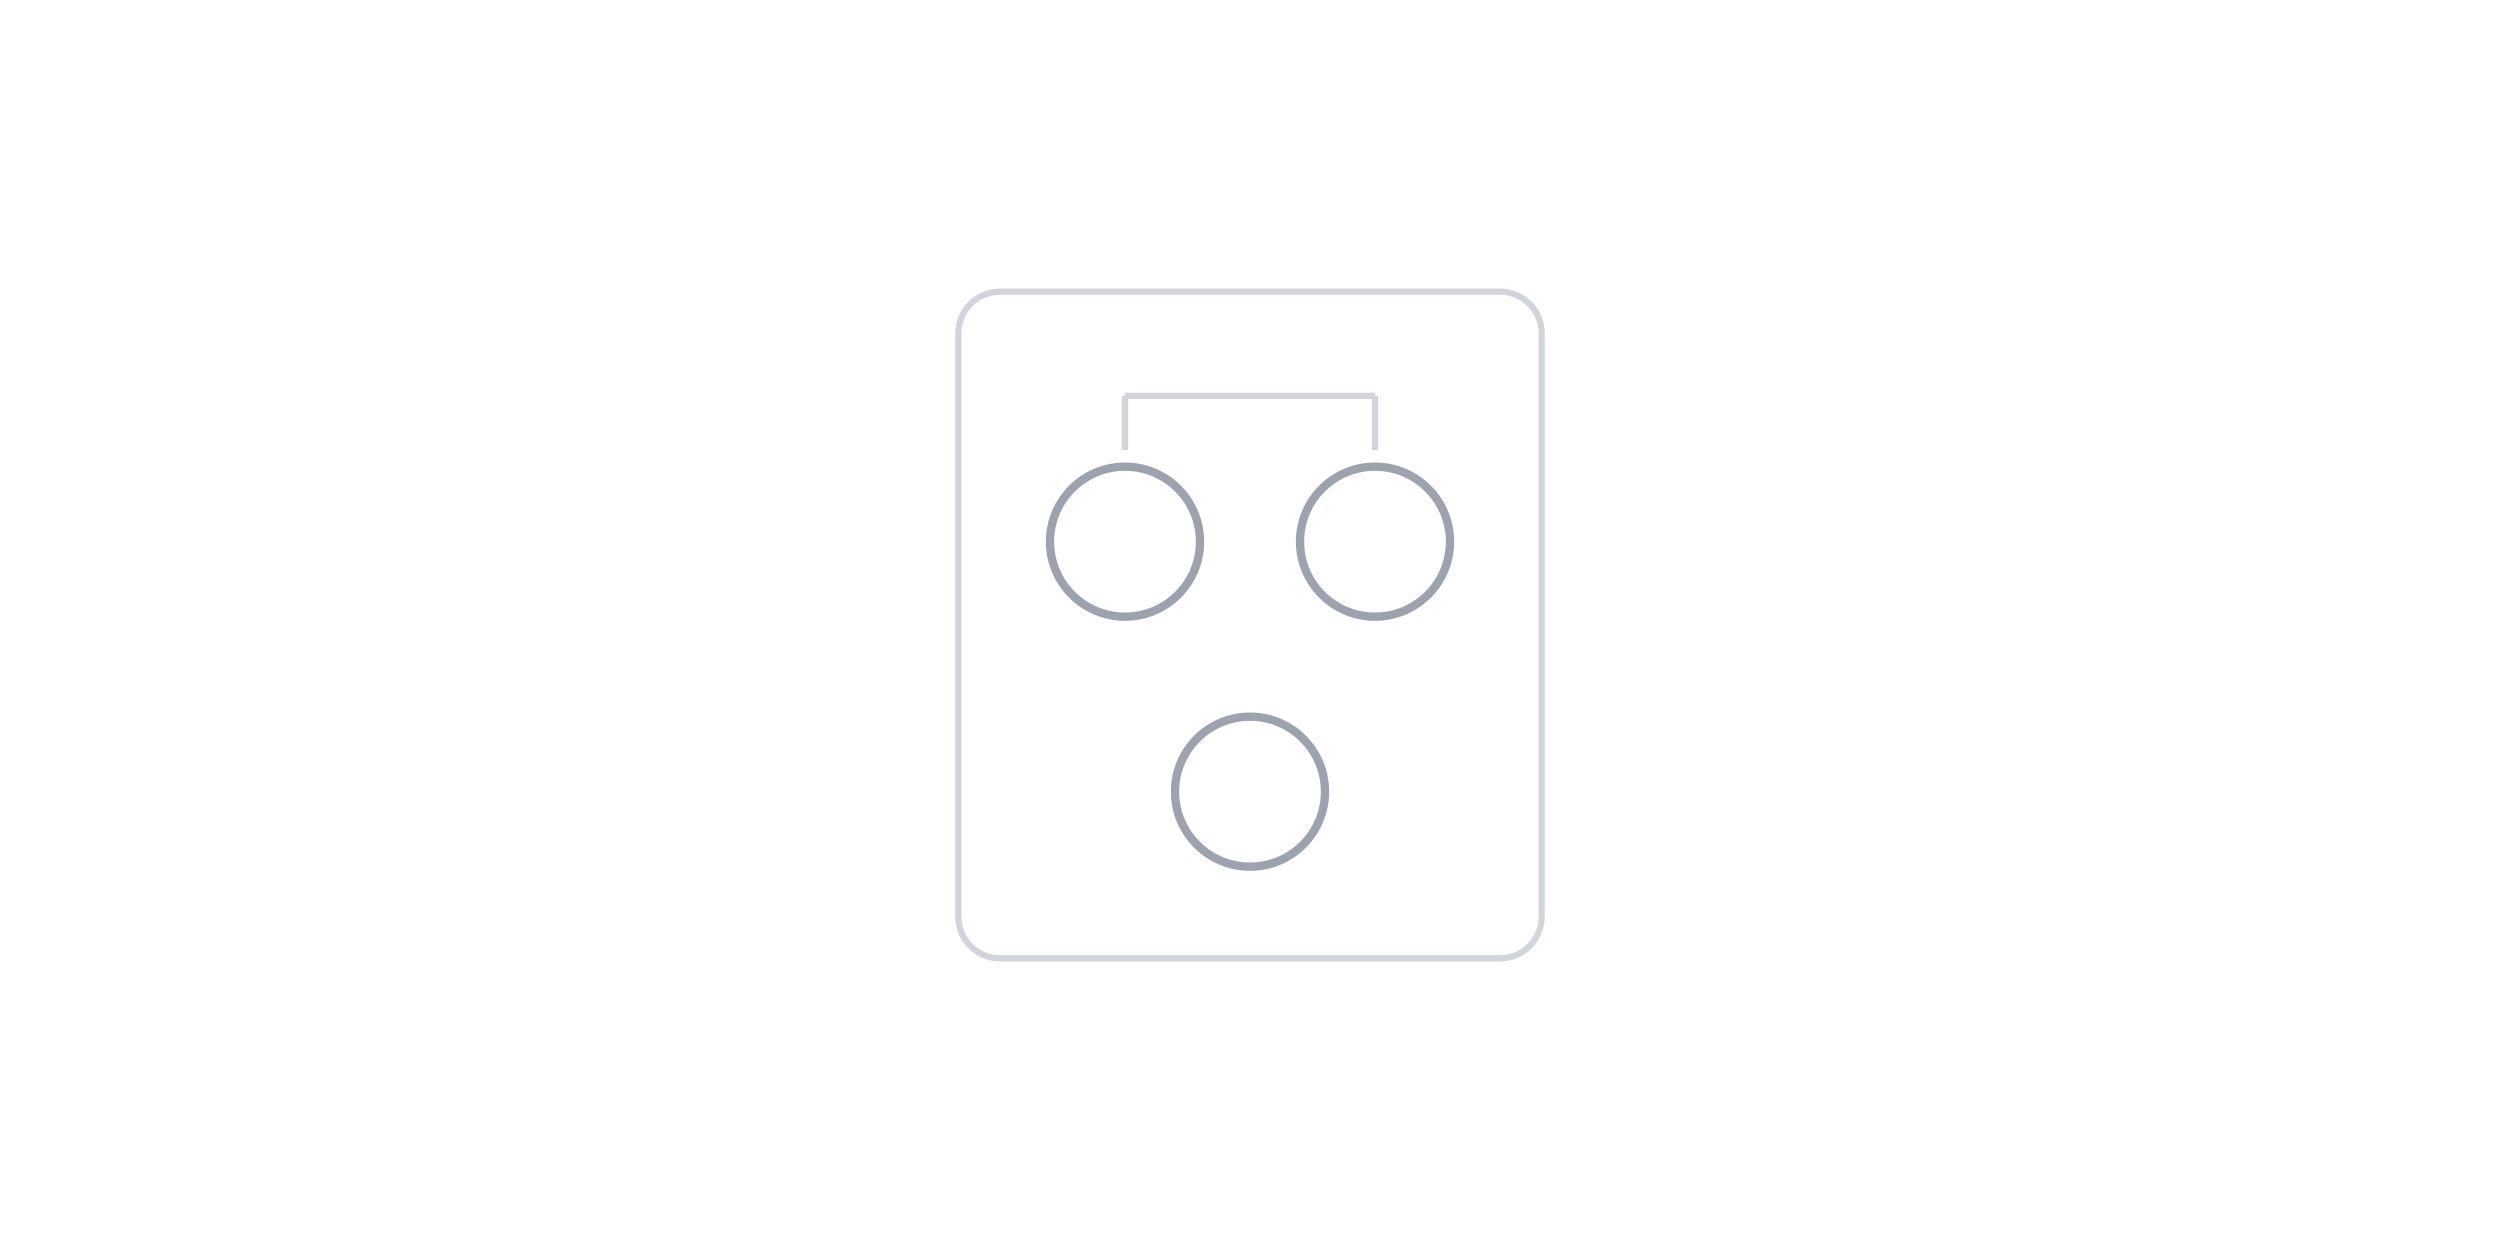
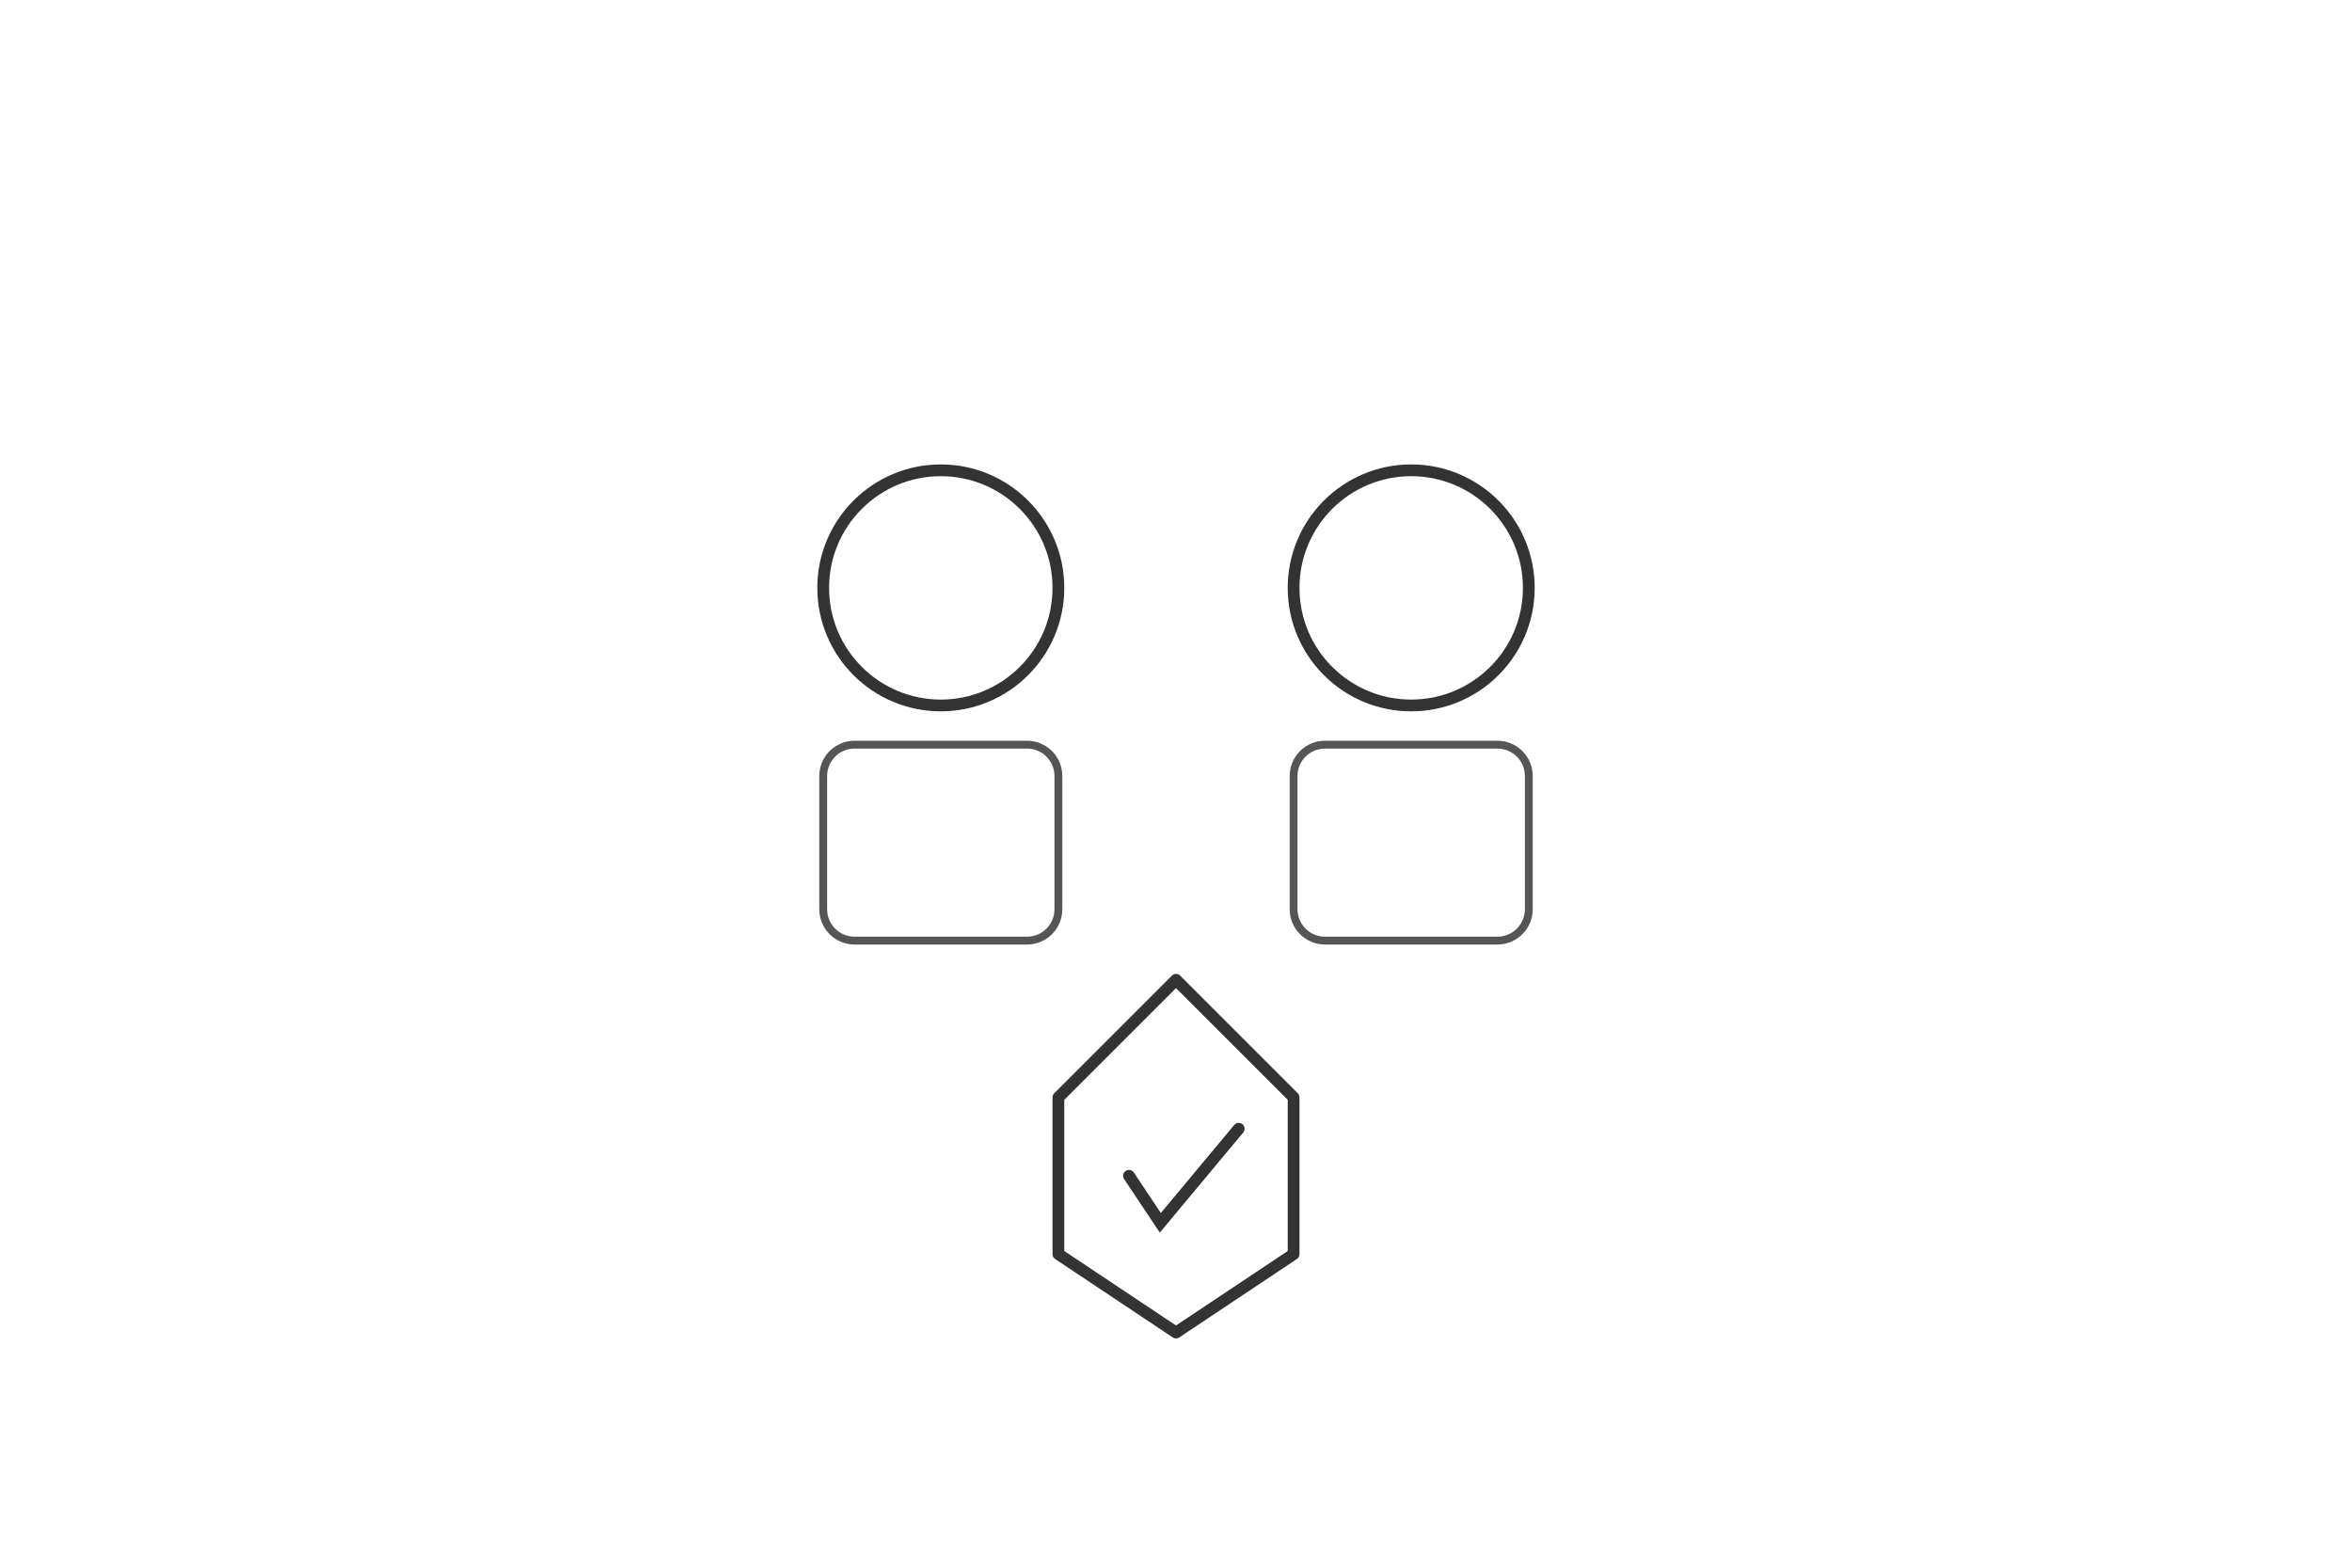
- <svg xmlns="http://www.w3.org/2000/svg" viewBox="0 0 600 300" width="600" height="300">
-   <rect width="600" height="300" fill="white" />
-   <rect x="230" y="70" width="140" height="160" rx="10" fill="none" stroke="#d1d5db" stroke-width="1.5" />
-   <circle cx="270" cy="130" r="18" fill="none" stroke="#9ca3af" stroke-width="2" />
-   <circle cx="330" cy="130" r="18" fill="none" stroke="#9ca3af" stroke-width="2" />
-   <circle cx="300" cy="190" r="18" fill="none" stroke="#9ca3af" stroke-width="2" />
-   <line x1="270" y1="108" x2="270" y2="95" stroke="#d1d5db" stroke-width="1.5" />
-   <line x1="330" y1="108" x2="330" y2="95" stroke="#d1d5db" stroke-width="1.5" />
-   <line x1="270" y1="95" x2="330" y2="95" stroke="#d1d5db" stroke-width="1.5" />
+ <svg xmlns="http://www.w3.org/2000/svg" viewBox="0 0 300 200" width="300" height="200">
+   <rect width="300" height="200" fill="white" />
+   <circle cx="120" cy="75" r="15" stroke="#333" stroke-width="1.5" fill="none" stroke-linecap="round" stroke-linejoin="round" />
+   <rect x="105" y="95" width="30" height="25" rx="4" stroke="#555" stroke-width="1" fill="none" stroke-linecap="round" />
+   <circle cx="180" cy="75" r="15" stroke="#333" stroke-width="1.5" fill="none" stroke-linecap="round" stroke-linejoin="round" />
+   <rect x="165" y="95" width="30" height="25" rx="4" stroke="#555" stroke-width="1" fill="none" stroke-linecap="round" />
+   <path d="M150 125 L135 140 L135 160 L150 170 L165 160 L165 140 Z" stroke="#333" stroke-width="1.5" fill="none" stroke-linecap="round" stroke-linejoin="round" />
+   <polyline points="144,150 148,156 158,144" stroke="#333" stroke-width="1.5" stroke-linecap="round" fill="none" />
</svg>
